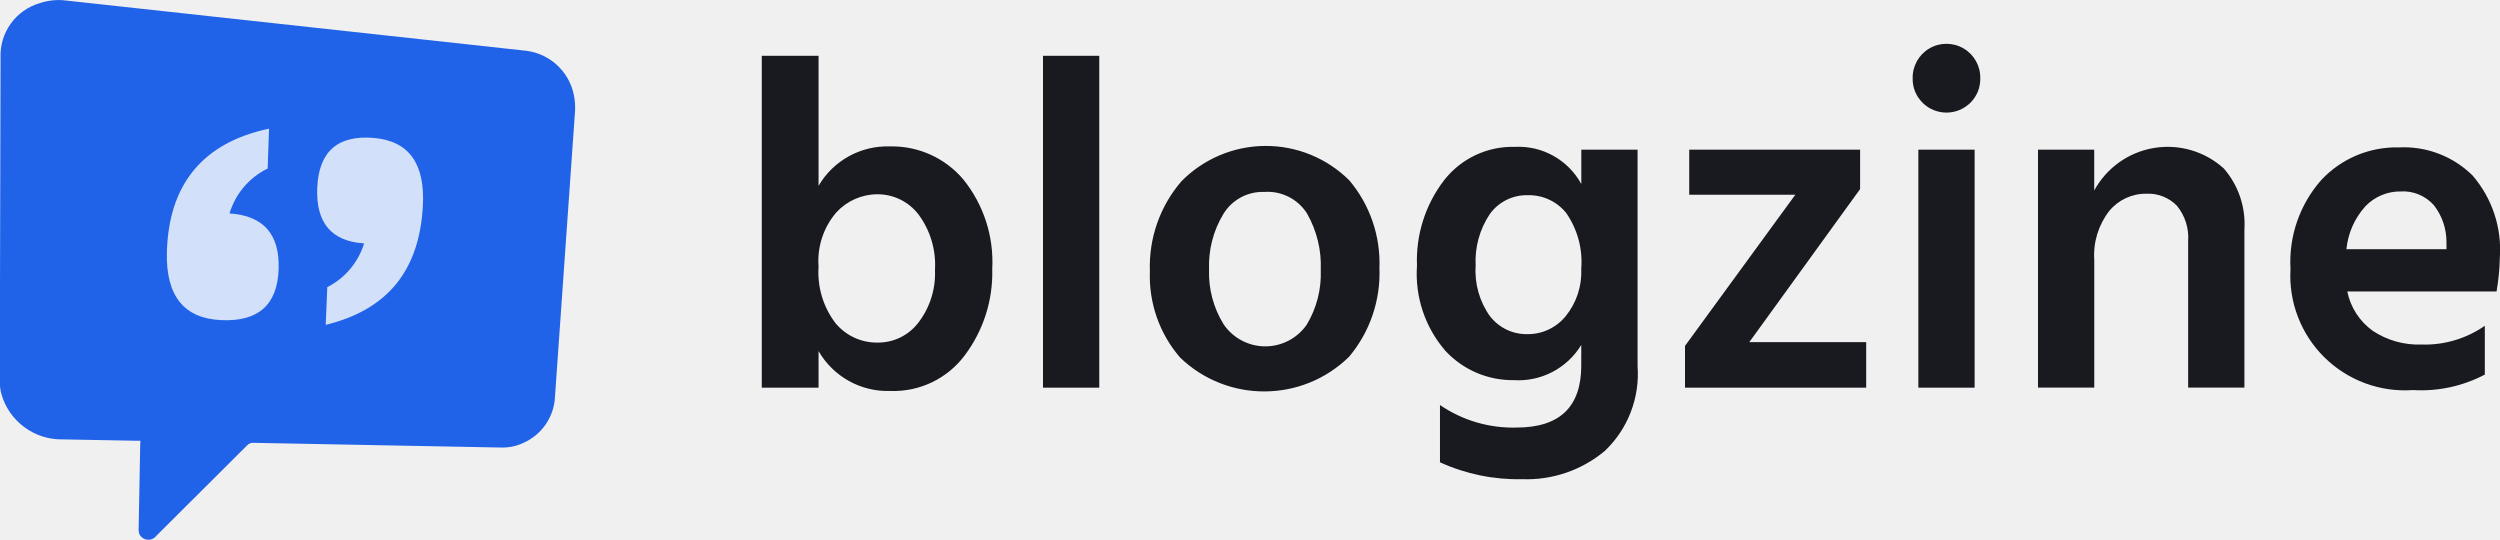
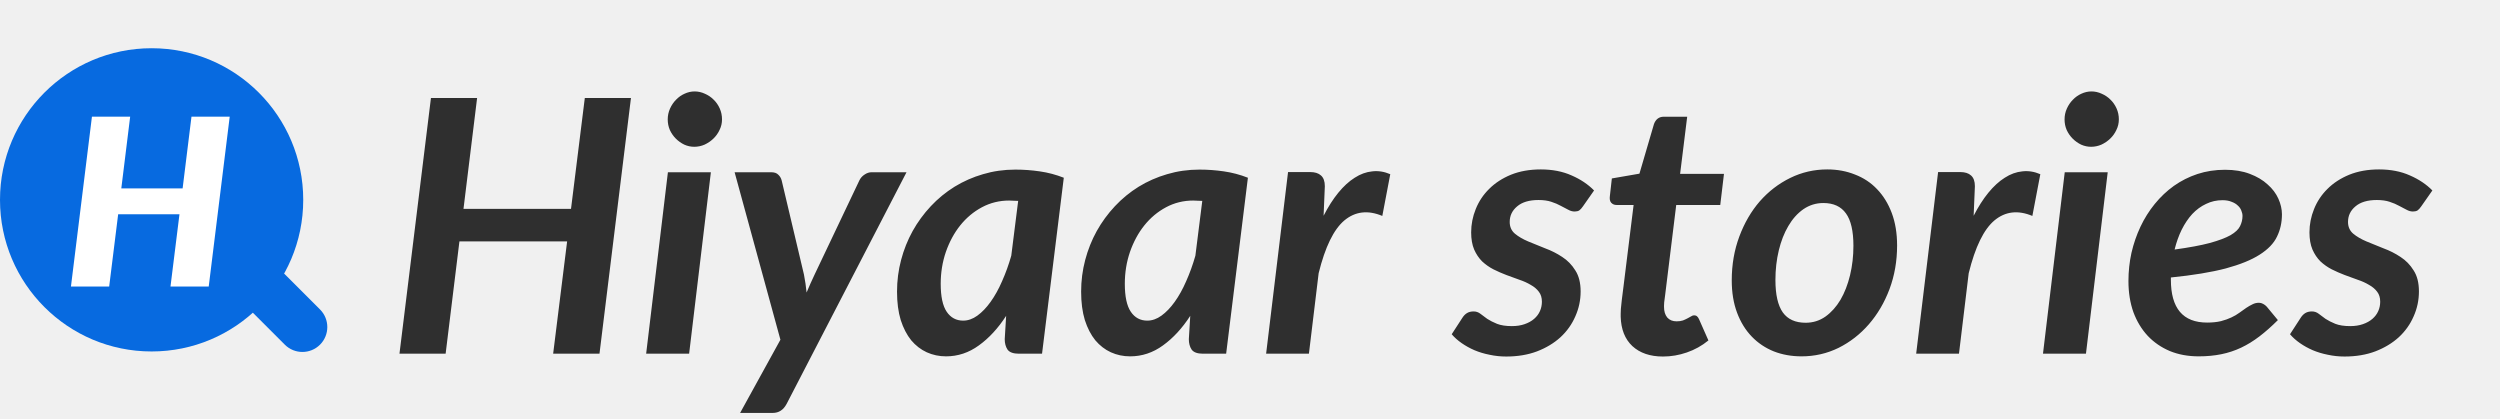
- <svg xmlns="http://www.w3.org/2000/svg" id="Shape_logo" data-name="Shape logo" width="159.937" height="34.531" viewBox="0 0 159.937 34.531">
-   <defs>
-     <style>
-       .cls-1 {
-         fill: #191a1f;
-       }
- 
-       .cls-1, .cls-2, .cls-3 {
-         fill-rule: evenodd;
-       }
- 
-       .cls-2 {
-         fill: #2163e8;
-       }
- 
-       .cls-3 {
-         fill: #fff;
-         opacity: 0.8;
-       }
-     </style>
-   </defs>
-   <path id="Shape" class="cls-1" d="M416.137,150.14a5.366,5.366,0,0,1-1.082-3.618,4.749,4.749,0,0,1,1.142-3.469,3.573,3.573,0,0,1,2.612-1.156,3.3,3.3,0,0,1,2.628,1.276,5.4,5.4,0,0,1,1.066,3.559,5.161,5.161,0,0,1-1.051,3.363,3.241,3.241,0,0,1-2.613,1.291A3.428,3.428,0,0,1,416.137,150.14Zm-4.715-17.1v21.231h3.633v-2.342a5.1,5.1,0,0,0,4.595,2.552,5.688,5.688,0,0,0,4.76-2.282,8.788,8.788,0,0,0,1.757-5.525,8.4,8.4,0,0,0-1.847-5.721,5.964,5.964,0,0,0-4.7-2.117,5.09,5.09,0,0,0-4.565,2.522v-8.318h-3.633Zm21.591,21.231V133.038h-3.6v21.231h3.6ZM449,152.287a8.324,8.324,0,0,0,1.937-5.675,8.224,8.224,0,0,0-1.922-5.6,7.576,7.576,0,0,0-10.751.06,8.346,8.346,0,0,0-2.012,5.751,7.968,7.968,0,0,0,1.937,5.525A7.759,7.759,0,0,0,449,152.287Zm-2.688-9.144a6.685,6.685,0,0,1,.871,3.589,6.308,6.308,0,0,1-.9,3.513,3.226,3.226,0,0,1-5.315-.03,6.245,6.245,0,0,1-.931-3.513,6.382,6.382,0,0,1,.916-3.544,2.946,2.946,0,0,1,2.627-1.411A2.988,2.988,0,0,1,446.316,143.143Zm11.711,6.577a5,5,0,0,1-.931-3.259,5.412,5.412,0,0,1,.9-3.288,2.9,2.9,0,0,1,2.463-1.216,3.046,3.046,0,0,1,2.432,1.141,5.484,5.484,0,0,1,.961,3.574,4.474,4.474,0,0,1-.991,3.018,3.113,3.113,0,0,1-2.462,1.156A2.947,2.947,0,0,1,458.027,149.72Zm5.826-8.484a4.572,4.572,0,0,0-4.234-2.372,5.554,5.554,0,0,0-4.55,2.147,8.422,8.422,0,0,0-1.726,5.45,7.527,7.527,0,0,0,1.817,5.451,5.863,5.863,0,0,0,4.369,1.877,4.707,4.707,0,0,0,4.324-2.252v1.321q0,3.964-4.144,3.964a8.268,8.268,0,0,1-4.895-1.442v3.664a12.014,12.014,0,0,0,5.255,1.081,7.785,7.785,0,0,0,5.3-1.817,6.8,6.8,0,0,0,2.087-5.42V139.044h-3.6v2.192Zm6.907-2.192v2.883h6.787l-7.057,9.67v2.672h11.591v-2.913H474.6l7.087-9.789v-2.523H470.76Zm18.258,15.225V139.044h-3.6v15.225h3.6Zm-3.333-18.228a2.174,2.174,0,0,0,3.063,0,2.122,2.122,0,0,0,.631-1.561,2.163,2.163,0,1,0-4.325,0A2.118,2.118,0,0,0,485.685,136.041Zm7.387,3v15.225h3.6V146.1a4.614,4.614,0,0,1,.961-3.138,3.029,3.029,0,0,1,2.372-1.1,2.551,2.551,0,0,1,1.952.766,3.2,3.2,0,0,1,.721,2.267v9.369h3.6v-10.12a5.422,5.422,0,0,0-1.321-3.9,5.351,5.351,0,0,0-8.288,1.412v-2.613h-3.6ZM512.8,145.41a4.77,4.77,0,0,1,1.217-2.747,3.055,3.055,0,0,1,2.237-.946,2.631,2.631,0,0,1,2.147.886,3.834,3.834,0,0,1,.8,2.357v0.45h-6.4Zm4.8,6.1a5.293,5.293,0,0,1-3.108-.871,4.1,4.1,0,0,1-1.637-2.523h9.55a14.338,14.338,0,0,0,.21-2.162,7.27,7.27,0,0,0-1.742-5.255,6.251,6.251,0,0,0-4.714-1.8,6.574,6.574,0,0,0-4.955,2.072,7.913,7.913,0,0,0-1.982,5.706,7.332,7.332,0,0,0,7.838,7.747,8.748,8.748,0,0,0,4.594-.991v-3.123a6.7,6.7,0,0,1-4.054,1.2h0Z" transform="translate(-362.688 -129.469)" />
-   <g id="logo_icon" data-name="logo icon">
-     <path class="cls-2" d="M371.669,157.666l-0.262,0-4.687-.087a4,4,0,0,1-3.956-2.946,3.453,3.453,0,0,1-.091-0.878q0.018-10.031.051-20.585a3.487,3.487,0,0,1,2.507-3.5,3.8,3.8,0,0,1,1.728-.162c10.458,1.141,20.234,2.206,29.392,3.208a3.564,3.564,0,0,1,3.1,3.14,4.067,4.067,0,0,1,.017.84q-0.647,9.278-1.274,18.141a3.4,3.4,0,0,1-2.086,2.994,3.147,3.147,0,0,1-1.425.268q-7.608-.144-15.782-0.3a0.5,0.5,0,0,0-.4.159q-2.883,2.88-5.805,5.782a0.643,0.643,0,0,1-1.088-.093,0.92,0.92,0,0,1-.05-0.378q0.046-2.655.1-5.347C371.666,157.842,371.667,157.765,371.669,157.666Z" transform="translate(-362.688 -129.469)" />
-     <path id="_" data-name="‘’" class="cls-3" d="M373.364,145.635c-0.063,2.777,1.106,4.208,3.478,4.314s3.589-.974,3.671-3.252c0.08-2.232-.959-3.428-3.142-3.575a4.688,4.688,0,0,1,2.441-2.871L379.9,137.7c-4.233.894-6.437,3.564-6.536,7.94h0Zm16.378-3.006c0.142-2.691-.893-4.142-3.133-4.335-2.314-.2-3.532.87-3.626,3.195-0.09,2.241.918,3.42,3,3.551a4.687,4.687,0,0,1-2.357,2.8l-0.1,2.41c3.946-.956,6-3.474,6.215-7.618h0Z" transform="translate(-362.688 -129.469)" />
-   </g>
+ <svg xmlns="http://www.w3.org/2000/svg" width="311" height="52" viewBox="0 0 311 52" fill="none">
+   <path d="M78.492 12.188L74.576 44H68.812L70.55 30.03H57.152L55.436 44H49.694L53.61 12.188H59.352L57.658 25.982H71.034L72.75 12.188H78.492ZM88.433 21.428L85.727 44H80.381L83.087 21.428H88.433ZM89.819 14.85C89.819 15.319 89.717 15.759 89.511 16.17C89.321 16.581 89.064 16.94 88.741 17.248C88.419 17.556 88.052 17.805 87.641 17.996C87.231 18.172 86.805 18.26 86.365 18.26C85.94 18.26 85.529 18.172 85.133 17.996C84.737 17.805 84.385 17.556 84.077 17.248C83.769 16.94 83.52 16.581 83.329 16.17C83.153 15.759 83.065 15.319 83.065 14.85C83.065 14.381 83.161 13.933 83.351 13.508C83.542 13.083 83.791 12.716 84.099 12.408C84.407 12.085 84.759 11.836 85.155 11.66C85.566 11.469 85.984 11.374 86.409 11.374C86.849 11.374 87.275 11.469 87.685 11.66C88.096 11.836 88.455 12.078 88.763 12.386C89.086 12.694 89.343 13.061 89.533 13.486C89.724 13.911 89.819 14.366 89.819 14.85ZM112.77 21.428L97.854 50.248C97.649 50.629 97.407 50.908 97.128 51.084C96.85 51.275 96.505 51.37 96.094 51.37H92.068L97.084 42.262L91.386 21.428H95.94C96.336 21.428 96.63 21.531 96.82 21.736C97.026 21.927 97.165 22.161 97.238 22.44L100.01 34.144C100.157 34.892 100.267 35.64 100.34 36.388C100.502 36.007 100.663 35.633 100.824 35.266C101 34.885 101.176 34.503 101.352 34.122L106.918 22.418C107.065 22.125 107.278 21.89 107.556 21.714C107.835 21.523 108.121 21.428 108.414 21.428H112.77ZM126.66 24.992C126.455 24.977 126.257 24.97 126.066 24.97C125.89 24.955 125.714 24.948 125.538 24.948C124.321 24.948 123.192 25.227 122.15 25.784C121.109 26.341 120.207 27.097 119.444 28.05C118.696 28.989 118.102 30.089 117.662 31.35C117.237 32.597 117.024 33.917 117.024 35.31C117.024 36.894 117.274 38.053 117.772 38.786C118.271 39.519 118.953 39.886 119.818 39.886C120.42 39.886 121.006 39.681 121.578 39.27C122.165 38.845 122.715 38.273 123.228 37.554C123.756 36.821 124.233 35.963 124.658 34.98C125.098 33.997 125.48 32.941 125.802 31.812L126.66 24.992ZM125.164 39.292C124.167 40.832 123.038 42.057 121.776 42.966C120.53 43.875 119.166 44.33 117.684 44.33C116.834 44.33 116.034 44.161 115.286 43.824C114.553 43.487 113.908 42.988 113.35 42.328C112.808 41.653 112.375 40.817 112.052 39.82C111.744 38.808 111.59 37.627 111.59 36.278C111.59 34.929 111.759 33.616 112.096 32.34C112.434 31.064 112.91 29.869 113.526 28.754C114.157 27.625 114.912 26.591 115.792 25.652C116.672 24.713 117.655 23.907 118.74 23.232C119.84 22.557 121.021 22.037 122.282 21.67C123.558 21.289 124.9 21.098 126.308 21.098C127.32 21.098 128.332 21.171 129.344 21.318C130.371 21.465 131.368 21.729 132.336 22.11L129.63 44H126.748C126.059 44 125.59 43.831 125.34 43.494C125.106 43.142 124.988 42.709 124.988 42.196L125.164 39.292ZM149.563 24.992C149.357 24.977 149.159 24.97 148.969 24.97C148.793 24.955 148.617 24.948 148.441 24.948C147.223 24.948 146.094 25.227 145.053 25.784C144.011 26.341 143.109 27.097 142.347 28.05C141.599 28.989 141.005 30.089 140.565 31.35C140.139 32.597 139.927 33.917 139.927 35.31C139.927 36.894 140.176 38.053 140.675 38.786C141.173 39.519 141.855 39.886 142.721 39.886C143.322 39.886 143.909 39.681 144.481 39.27C145.067 38.845 145.617 38.273 146.131 37.554C146.659 36.821 147.135 35.963 147.561 34.98C148.001 33.997 148.382 32.941 148.705 31.812L149.563 24.992ZM148.067 39.292C147.069 40.832 145.94 42.057 144.679 42.966C143.432 43.875 142.068 44.33 140.587 44.33C139.736 44.33 138.937 44.161 138.189 43.824C137.455 43.487 136.81 42.988 136.253 42.328C135.71 41.653 135.277 40.817 134.955 39.82C134.647 38.808 134.493 37.627 134.493 36.278C134.493 34.929 134.661 33.616 134.999 32.34C135.336 31.064 135.813 29.869 136.429 28.754C137.059 27.625 137.815 26.591 138.695 25.652C139.575 24.713 140.557 23.907 141.643 23.232C142.743 22.557 143.923 22.037 145.185 21.67C146.461 21.289 147.803 21.098 149.211 21.098C150.223 21.098 151.235 21.171 152.247 21.318C153.273 21.465 154.271 21.729 155.239 22.11L152.533 44H149.651C148.961 44 148.492 43.831 148.243 43.494C148.008 43.142 147.891 42.709 147.891 42.196L148.067 39.292ZM164.655 26.84C165.227 25.725 165.836 24.772 166.481 23.98C167.141 23.173 167.823 22.55 168.527 22.11C169.231 21.655 169.957 21.391 170.705 21.318C171.453 21.23 172.201 21.347 172.949 21.67L171.959 26.862C170.17 26.114 168.6 26.297 167.251 27.412C165.916 28.527 164.846 30.719 164.039 33.99L162.829 44H157.505L160.233 21.406H163.005C163.577 21.406 164.017 21.545 164.325 21.824C164.648 22.103 164.809 22.55 164.809 23.166L164.655 26.84ZM196.916 25.674C196.755 25.909 196.601 26.077 196.454 26.18C196.308 26.268 196.117 26.312 195.882 26.312C195.618 26.312 195.354 26.239 195.09 26.092C194.826 25.945 194.518 25.784 194.166 25.608C193.829 25.417 193.433 25.249 192.978 25.102C192.538 24.955 192.01 24.882 191.394 24.882C190.236 24.882 189.348 25.146 188.732 25.674C188.116 26.187 187.808 26.833 187.808 27.61C187.808 28.211 188.021 28.695 188.446 29.062C188.886 29.429 189.436 29.751 190.096 30.03C190.756 30.309 191.46 30.595 192.208 30.888C192.971 31.167 193.682 31.526 194.342 31.966C195.002 32.391 195.545 32.949 195.97 33.638C196.41 34.313 196.63 35.185 196.63 36.256C196.63 37.341 196.41 38.375 195.97 39.358C195.545 40.341 194.929 41.206 194.122 41.954C193.316 42.687 192.34 43.274 191.196 43.714C190.067 44.139 188.791 44.352 187.368 44.352C186.664 44.352 185.975 44.279 185.3 44.132C184.626 44 183.995 43.809 183.408 43.56C182.836 43.311 182.308 43.017 181.824 42.68C181.34 42.343 180.93 41.976 180.592 41.58L181.934 39.512C182.096 39.263 182.286 39.072 182.506 38.94C182.726 38.808 182.998 38.742 183.32 38.742C183.628 38.742 183.907 38.837 184.156 39.028C184.406 39.219 184.692 39.431 185.014 39.666C185.352 39.886 185.755 40.091 186.224 40.282C186.708 40.473 187.324 40.568 188.072 40.568C188.674 40.568 189.202 40.487 189.656 40.326C190.126 40.165 190.522 39.945 190.844 39.666C191.167 39.387 191.409 39.065 191.57 38.698C191.732 38.331 191.812 37.943 191.812 37.532C191.812 37.033 191.688 36.623 191.438 36.3C191.189 35.963 190.852 35.677 190.426 35.442C190.016 35.193 189.546 34.98 189.018 34.804C188.49 34.613 187.948 34.415 187.39 34.21C186.848 34.005 186.312 33.77 185.784 33.506C185.271 33.242 184.802 32.912 184.376 32.516C183.966 32.105 183.636 31.614 183.386 31.042C183.137 30.455 183.012 29.744 183.012 28.908C183.012 27.911 183.203 26.943 183.584 26.004C183.966 25.051 184.523 24.215 185.256 23.496C185.99 22.763 186.892 22.176 187.962 21.736C189.048 21.296 190.287 21.076 191.68 21.076C193.118 21.076 194.394 21.325 195.508 21.824C196.623 22.308 197.554 22.931 198.302 23.694L196.916 25.674ZM201.614 39.402C201.614 39.299 201.614 39.182 201.614 39.05C201.614 38.903 201.622 38.698 201.636 38.434C201.666 38.155 201.702 37.796 201.746 37.356C201.805 36.901 201.878 36.322 201.966 35.618L203.22 25.498H201.086C200.822 25.498 200.602 25.403 200.426 25.212C200.265 25.021 200.214 24.735 200.272 24.354L200.514 22.198L203.946 21.604L205.75 15.444C205.853 15.151 206.007 14.923 206.212 14.762C206.418 14.601 206.674 14.52 206.982 14.52H209.886L209.006 21.626H214.462L214 25.498H208.522L207.312 35.332C207.239 35.933 207.18 36.41 207.136 36.762C207.092 37.114 207.056 37.393 207.026 37.598C207.012 37.789 207.004 37.928 207.004 38.016C207.004 38.089 207.004 38.141 207.004 38.17C207.004 38.727 207.136 39.167 207.4 39.49C207.679 39.813 208.068 39.974 208.566 39.974C208.874 39.974 209.138 39.937 209.358 39.864C209.578 39.776 209.769 39.688 209.93 39.6C210.092 39.512 210.238 39.431 210.37 39.358C210.502 39.27 210.627 39.226 210.744 39.226C210.906 39.226 211.03 39.27 211.118 39.358C211.206 39.431 211.287 39.549 211.36 39.71L212.526 42.35C211.72 43.01 210.825 43.509 209.842 43.846C208.874 44.183 207.884 44.352 206.872 44.352C205.274 44.352 204.005 43.919 203.066 43.054C202.142 42.189 201.658 40.971 201.614 39.402ZM224.625 40.15C225.534 40.15 226.356 39.893 227.089 39.38C227.822 38.852 228.446 38.155 228.959 37.29C229.472 36.41 229.868 35.391 230.147 34.232C230.426 33.073 230.565 31.856 230.565 30.58C230.565 28.747 230.257 27.405 229.641 26.554C229.025 25.689 228.086 25.256 226.825 25.256C225.916 25.256 225.087 25.513 224.339 26.026C223.606 26.539 222.982 27.236 222.469 28.116C221.956 28.981 221.56 29.993 221.281 31.152C221.002 32.311 220.863 33.535 220.863 34.826C220.863 36.659 221.171 38.009 221.787 38.874C222.403 39.725 223.349 40.15 224.625 40.15ZM224.119 44.33C222.872 44.33 221.721 44.125 220.665 43.714C219.609 43.289 218.692 42.673 217.915 41.866C217.138 41.059 216.529 40.069 216.089 38.896C215.649 37.723 215.429 36.381 215.429 34.87C215.429 32.919 215.744 31.101 216.375 29.414C217.006 27.727 217.856 26.268 218.927 25.036C220.012 23.804 221.274 22.836 222.711 22.132C224.148 21.428 225.681 21.076 227.309 21.076C228.556 21.076 229.707 21.289 230.763 21.714C231.834 22.125 232.75 22.733 233.513 23.54C234.29 24.347 234.899 25.337 235.339 26.51C235.779 27.683 235.999 29.025 235.999 30.536C235.999 32.472 235.684 34.283 235.053 35.97C234.422 37.642 233.564 39.101 232.479 40.348C231.408 41.58 230.154 42.555 228.717 43.274C227.28 43.978 225.747 44.33 224.119 44.33ZM245.522 26.84C246.094 25.725 246.703 24.772 247.348 23.98C248.008 23.173 248.69 22.55 249.394 22.11C250.098 21.655 250.824 21.391 251.572 21.318C252.32 21.23 253.068 21.347 253.816 21.67L252.826 26.862C251.037 26.114 249.468 26.297 248.118 27.412C246.784 28.527 245.713 30.719 244.906 33.99L243.696 44H238.372L241.1 21.406H243.872C244.444 21.406 244.884 21.545 245.192 21.824C245.515 22.103 245.676 22.55 245.676 23.166L245.522 26.84ZM262.199 21.428L259.493 44H254.147L256.853 21.428H262.199ZM263.585 14.85C263.585 15.319 263.482 15.759 263.277 16.17C263.086 16.581 262.83 16.94 262.507 17.248C262.184 17.556 261.818 17.805 261.407 17.996C260.996 18.172 260.571 18.26 260.131 18.26C259.706 18.26 259.295 18.172 258.899 17.996C258.503 17.805 258.151 17.556 257.843 17.248C257.535 16.94 257.286 16.581 257.095 16.17C256.919 15.759 256.831 15.319 256.831 14.85C256.831 14.381 256.926 13.933 257.117 13.508C257.308 13.083 257.557 12.716 257.865 12.408C258.173 12.085 258.525 11.836 258.921 11.66C259.332 11.469 259.75 11.374 260.175 11.374C260.615 11.374 261.04 11.469 261.451 11.66C261.862 11.836 262.221 12.078 262.529 12.386C262.852 12.694 263.108 13.061 263.299 13.486C263.49 13.911 263.585 14.366 263.585 14.85ZM276.482 24.904C275.749 24.904 275.067 25.058 274.436 25.366C273.805 25.659 273.233 26.077 272.72 26.62C272.221 27.163 271.781 27.815 271.4 28.578C271.033 29.326 270.74 30.147 270.52 31.042C272.339 30.793 273.798 30.521 274.898 30.228C276.013 29.92 276.871 29.597 277.472 29.26C278.073 28.908 278.469 28.534 278.66 28.138C278.865 27.727 278.968 27.302 278.968 26.862C278.968 26.642 278.917 26.415 278.814 26.18C278.726 25.945 278.579 25.74 278.374 25.564C278.183 25.373 277.927 25.219 277.604 25.102C277.296 24.97 276.922 24.904 276.482 24.904ZM270.058 34.804C270.058 38.353 271.561 40.128 274.568 40.128C275.213 40.128 275.785 40.069 276.284 39.952C276.783 39.82 277.215 39.666 277.582 39.49C277.963 39.314 278.301 39.116 278.594 38.896C278.902 38.676 279.181 38.478 279.43 38.302C279.694 38.126 279.951 37.979 280.2 37.862C280.449 37.73 280.721 37.664 281.014 37.664C281.19 37.664 281.359 37.708 281.52 37.796C281.696 37.884 281.85 38.001 281.982 38.148L283.368 39.82C282.591 40.597 281.828 41.272 281.08 41.844C280.332 42.416 279.569 42.885 278.792 43.252C278.015 43.619 277.193 43.89 276.328 44.066C275.463 44.242 274.524 44.33 273.512 44.33C272.192 44.33 270.997 44.11 269.926 43.67C268.855 43.215 267.939 42.585 267.176 41.778C266.413 40.957 265.819 39.974 265.394 38.83C264.983 37.671 264.778 36.381 264.778 34.958C264.778 33.77 264.903 32.604 265.152 31.46C265.416 30.316 265.79 29.231 266.274 28.204C266.758 27.177 267.352 26.231 268.056 25.366C268.76 24.501 269.552 23.753 270.432 23.122C271.327 22.491 272.302 22 273.358 21.648C274.429 21.296 275.573 21.12 276.79 21.12C277.963 21.12 278.99 21.289 279.87 21.626C280.765 21.963 281.505 22.403 282.092 22.946C282.693 23.474 283.141 24.068 283.434 24.728C283.727 25.388 283.874 26.033 283.874 26.664C283.874 27.676 283.669 28.6 283.258 29.436C282.862 30.272 282.143 31.02 281.102 31.68C280.075 32.34 278.667 32.912 276.878 33.396C275.089 33.865 272.815 34.239 270.058 34.518V34.804ZM301.201 25.674C301.04 25.909 300.886 26.077 300.739 26.18C300.593 26.268 300.402 26.312 300.167 26.312C299.903 26.312 299.639 26.239 299.375 26.092C299.111 25.945 298.803 25.784 298.451 25.608C298.114 25.417 297.718 25.249 297.263 25.102C296.823 24.955 296.295 24.882 295.679 24.882C294.521 24.882 293.633 25.146 293.017 25.674C292.401 26.187 292.093 26.833 292.093 27.61C292.093 28.211 292.306 28.695 292.731 29.062C293.171 29.429 293.721 29.751 294.381 30.03C295.041 30.309 295.745 30.595 296.493 30.888C297.256 31.167 297.967 31.526 298.627 31.966C299.287 32.391 299.83 32.949 300.255 33.638C300.695 34.313 300.915 35.185 300.915 36.256C300.915 37.341 300.695 38.375 300.255 39.358C299.83 40.341 299.214 41.206 298.407 41.954C297.601 42.687 296.625 43.274 295.481 43.714C294.352 44.139 293.076 44.352 291.653 44.352C290.949 44.352 290.26 44.279 289.585 44.132C288.911 44 288.28 43.809 287.693 43.56C287.121 43.311 286.593 43.017 286.109 42.68C285.625 42.343 285.215 41.976 284.877 41.58L286.219 39.512C286.381 39.263 286.571 39.072 286.791 38.94C287.011 38.808 287.283 38.742 287.605 38.742C287.913 38.742 288.192 38.837 288.441 39.028C288.691 39.219 288.977 39.431 289.299 39.666C289.637 39.886 290.04 40.091 290.509 40.282C290.993 40.473 291.609 40.568 292.357 40.568C292.959 40.568 293.487 40.487 293.941 40.326C294.411 40.165 294.807 39.945 295.129 39.666C295.452 39.387 295.694 39.065 295.855 38.698C296.017 38.331 296.097 37.943 296.097 37.532C296.097 37.033 295.973 36.623 295.723 36.3C295.474 35.963 295.137 35.677 294.711 35.442C294.301 35.193 293.831 34.98 293.303 34.804C292.775 34.613 292.233 34.415 291.675 34.21C291.133 34.005 290.597 33.77 290.069 33.506C289.556 33.242 289.087 32.912 288.661 32.516C288.251 32.105 287.921 31.614 287.671 31.042C287.422 30.455 287.297 29.744 287.297 28.908C287.297 27.911 287.488 26.943 287.869 26.004C288.251 25.051 288.808 24.215 289.541 23.496C290.275 22.763 291.177 22.176 292.247 21.736C293.333 21.296 294.572 21.076 295.965 21.076C297.403 21.076 298.679 21.325 299.793 21.824C300.908 22.308 301.839 22.931 302.587 23.694L301.201 25.674Z" fill="#2F2F2F" />
+   <rect x="42" y="40.686" width="6.194" height="18.23" rx="3.097" transform="rotate(135 42 40.6863)" fill="#076AE0" />
+   <circle cx="18.861" cy="24.861" r="18.861" fill="#076AE0" />
+   <path d="M28.576 14.515L25.965 35.642H21.209L22.326 26.652H14.699L13.582 35.642H8.826L11.437 14.515H16.192L15.091 23.433H22.718L23.82 14.515H28.576Z" fill="white" />
</svg>
